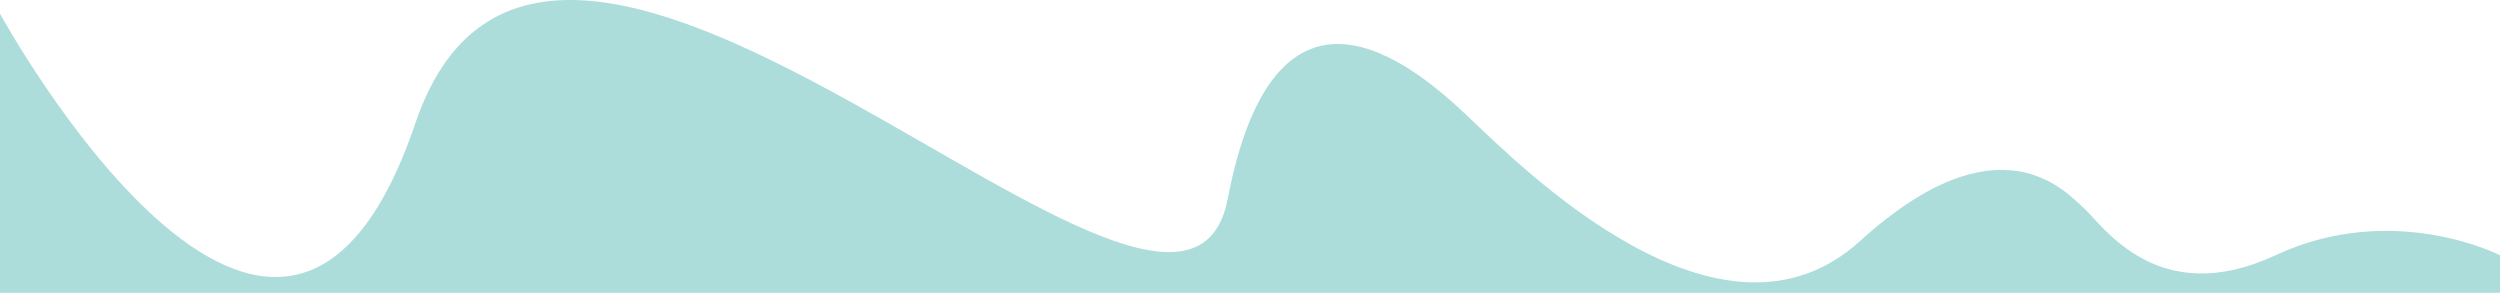
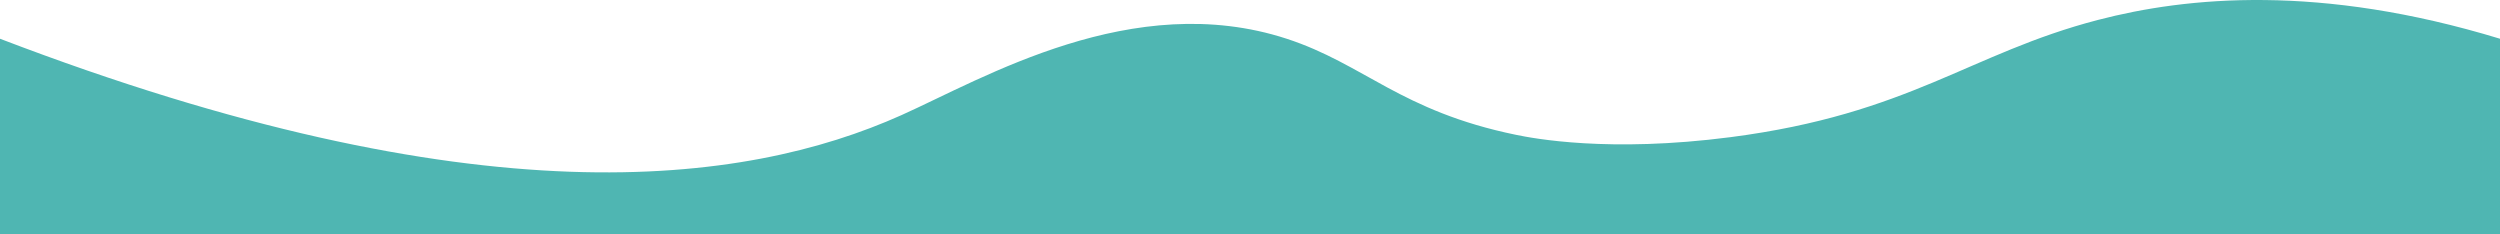
- <svg xmlns="http://www.w3.org/2000/svg" width="1366" height="159.996" viewBox="0 0 1366 159.996">
-   <path id="Path_3" data-name="Path 3" d="M-379.049,503.074C-304.725,284.085,38.766,680.065,64.88,544.231s100.436-74.156,130.567-45.657S334.048,636.567,410.38,567.3s112.489-26.727,122.532-17.728,40.175,55.5,104.453,25.5,122.688,0,122.688,0v20.518h-1366V443.077S-453.371,722.063-379.049,503.074Z" transform="translate(605.947 -435.592)" fill="#4fb6b2" opacity="0.472" />
+ <svg xmlns="http://www.w3.org/2000/svg" width="1920" height="179.707" viewBox="0 0 1920 179.707">
+   <path id="Path_55" data-name="Path 55" d="M2580.717,1517.365c365.307,139.75,570.845,113.066,692.3,58.684,62.951-28.186,177.831-97.179,295.865-58.684,59.488,19.4,87.443,55.559,176.075,73.786,13.435,2.763,71.271,13.959,164.912,1.789,137.742-17.9,183.266-64.3,282.112-90.027,68.444-17.81,170.2-27.719,308.736,14.452V1667.32h-1920Z" transform="translate(-2580.717 -1487.614)" fill="#4fb6b2" />
</svg>
